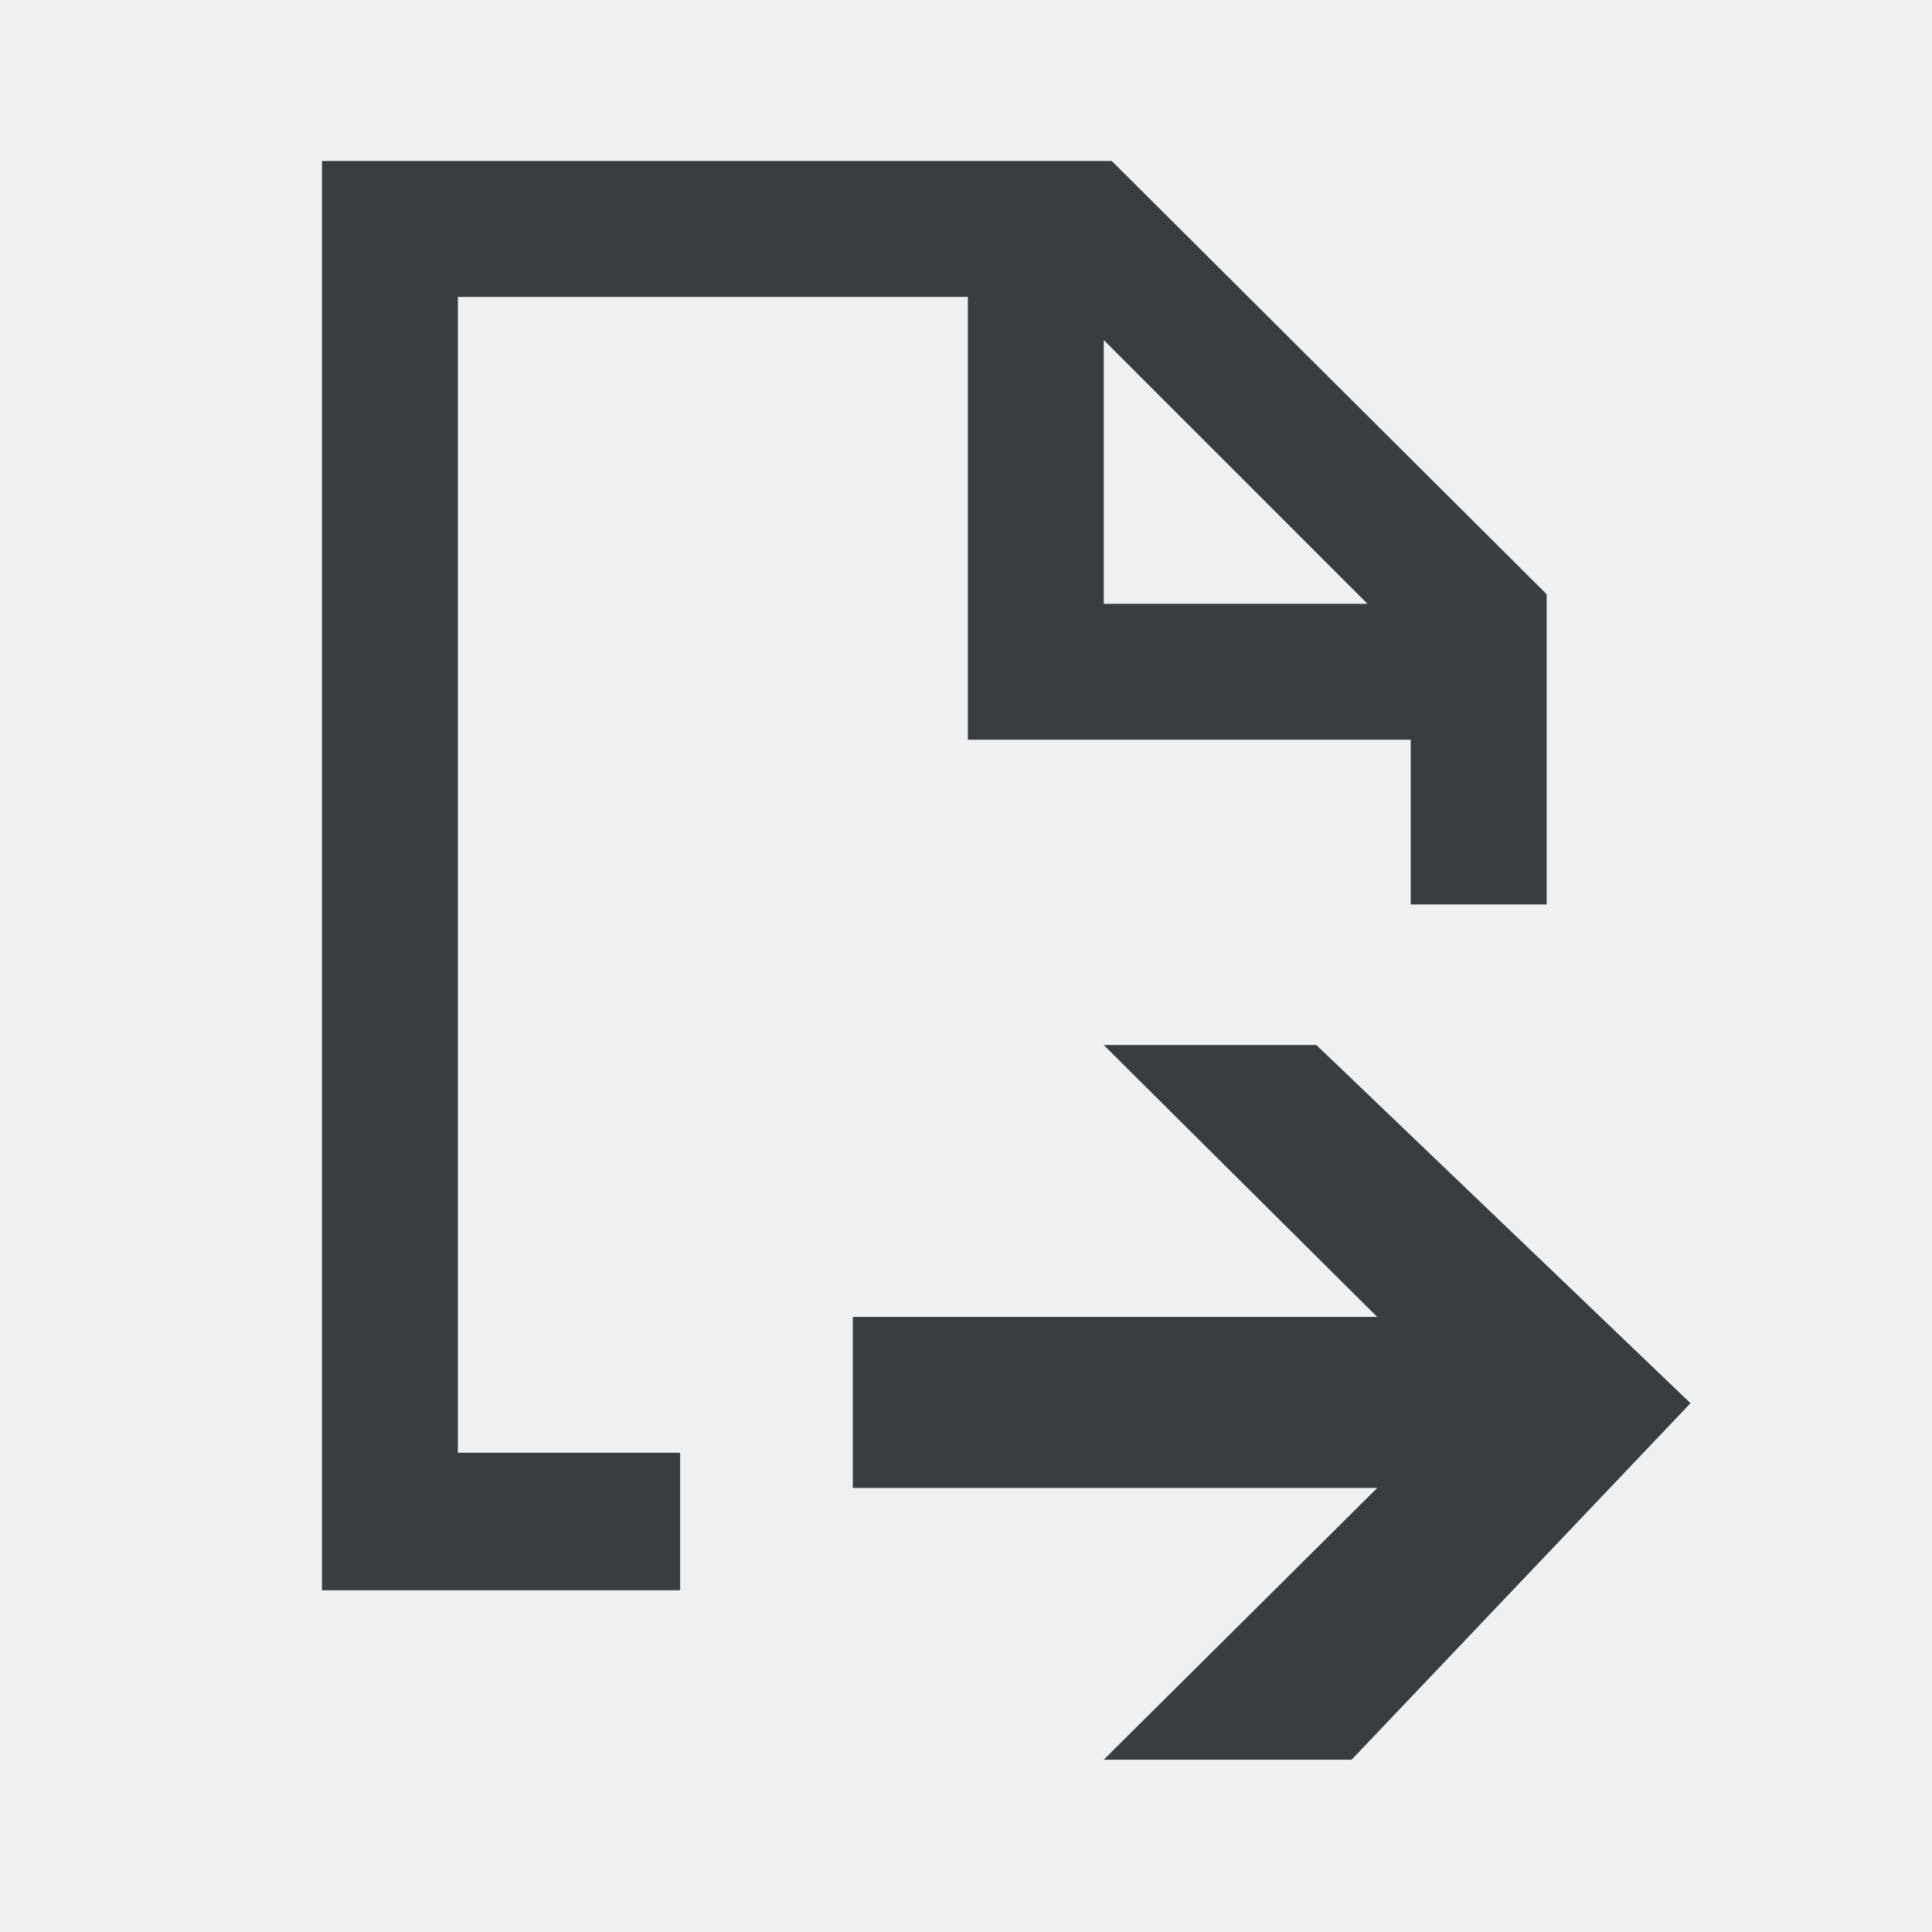
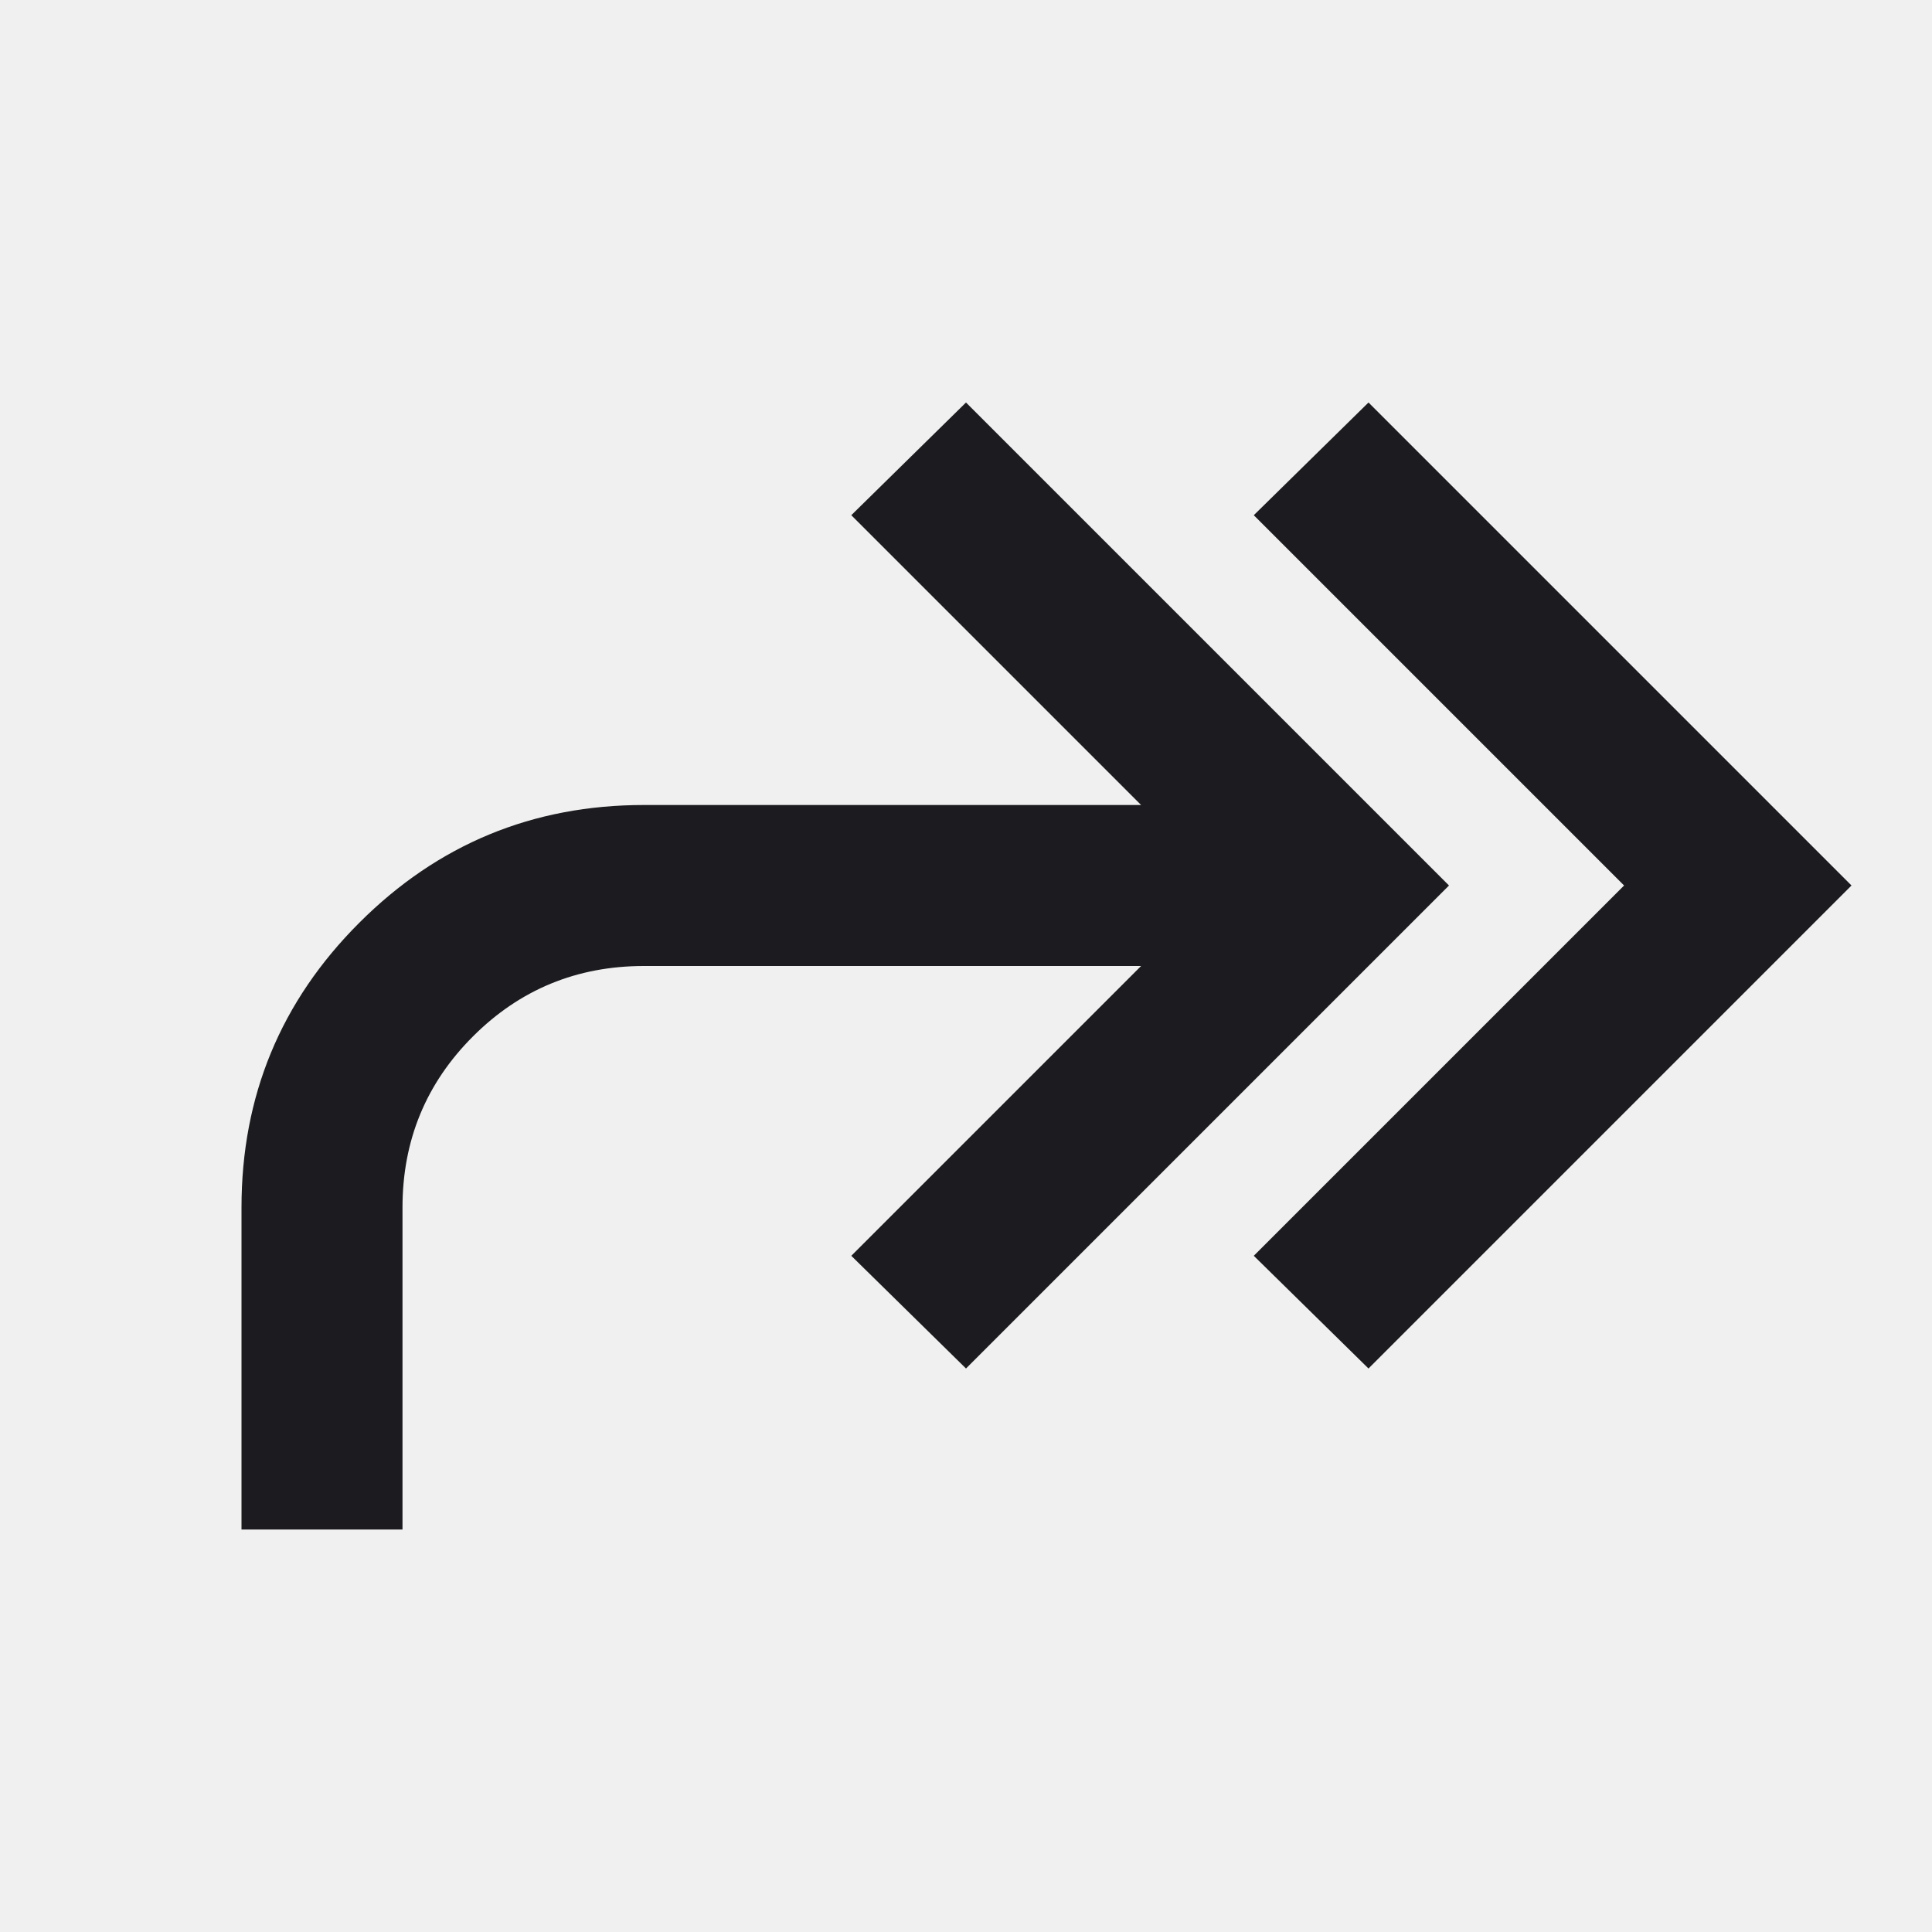
<svg xmlns="http://www.w3.org/2000/svg" width="24" height="24" viewBox="0 0 24 24" fill="none">
-   <path d="M10.594 16.359H17.108L13.711 12.982H16.353L21 17.431L16.79 21.86H13.711L17.108 18.484H10.594V16.359ZM4 2H13.811L19.213 7.382V11.235H17.524V9.189H12.023V3.688H5.688V18.047H8.449V19.755H4L4 2ZM13.711 4.224V7.501H16.988L13.711 4.224Z" fill="#373D40" />
+   <g clip-path="url(#clip0_760_18741)">
+     <mask id="mask0_760_18741" style="mask-type:alpha" maskUnits="userSpaceOnUse" x="1" y="0" width="24" height="24">
+       <rect x="1" width="24" height="24" fill="#D9D9D9" />
+     </mask>
+     <g mask="url(#mask0_760_18741)">
+       <path d="M17 17L15.575 15.6L20.175 11L15.575 6.4L17 5L23 11L17 17ZM3 19V15C3 13.617 3.487 12.438 4.463 11.463C5.438 10.488 6.617 10 8 10H14.175L10.575 6.4L12 5L18 11L12 17L10.575 15.6L14.175 12H8C7.167 12 6.458 12.292 5.875 12.875C5.292 13.458 5 14.167 5 15V19H3Z" fill="#1C1B1F" />
+     </g>
+   </g>
+   <defs>
+     <clipPath id="clip0_760_18741">
+       <rect width="24" height="24" fill="white" />
+     </clipPath>
+   </defs>
</svg>
